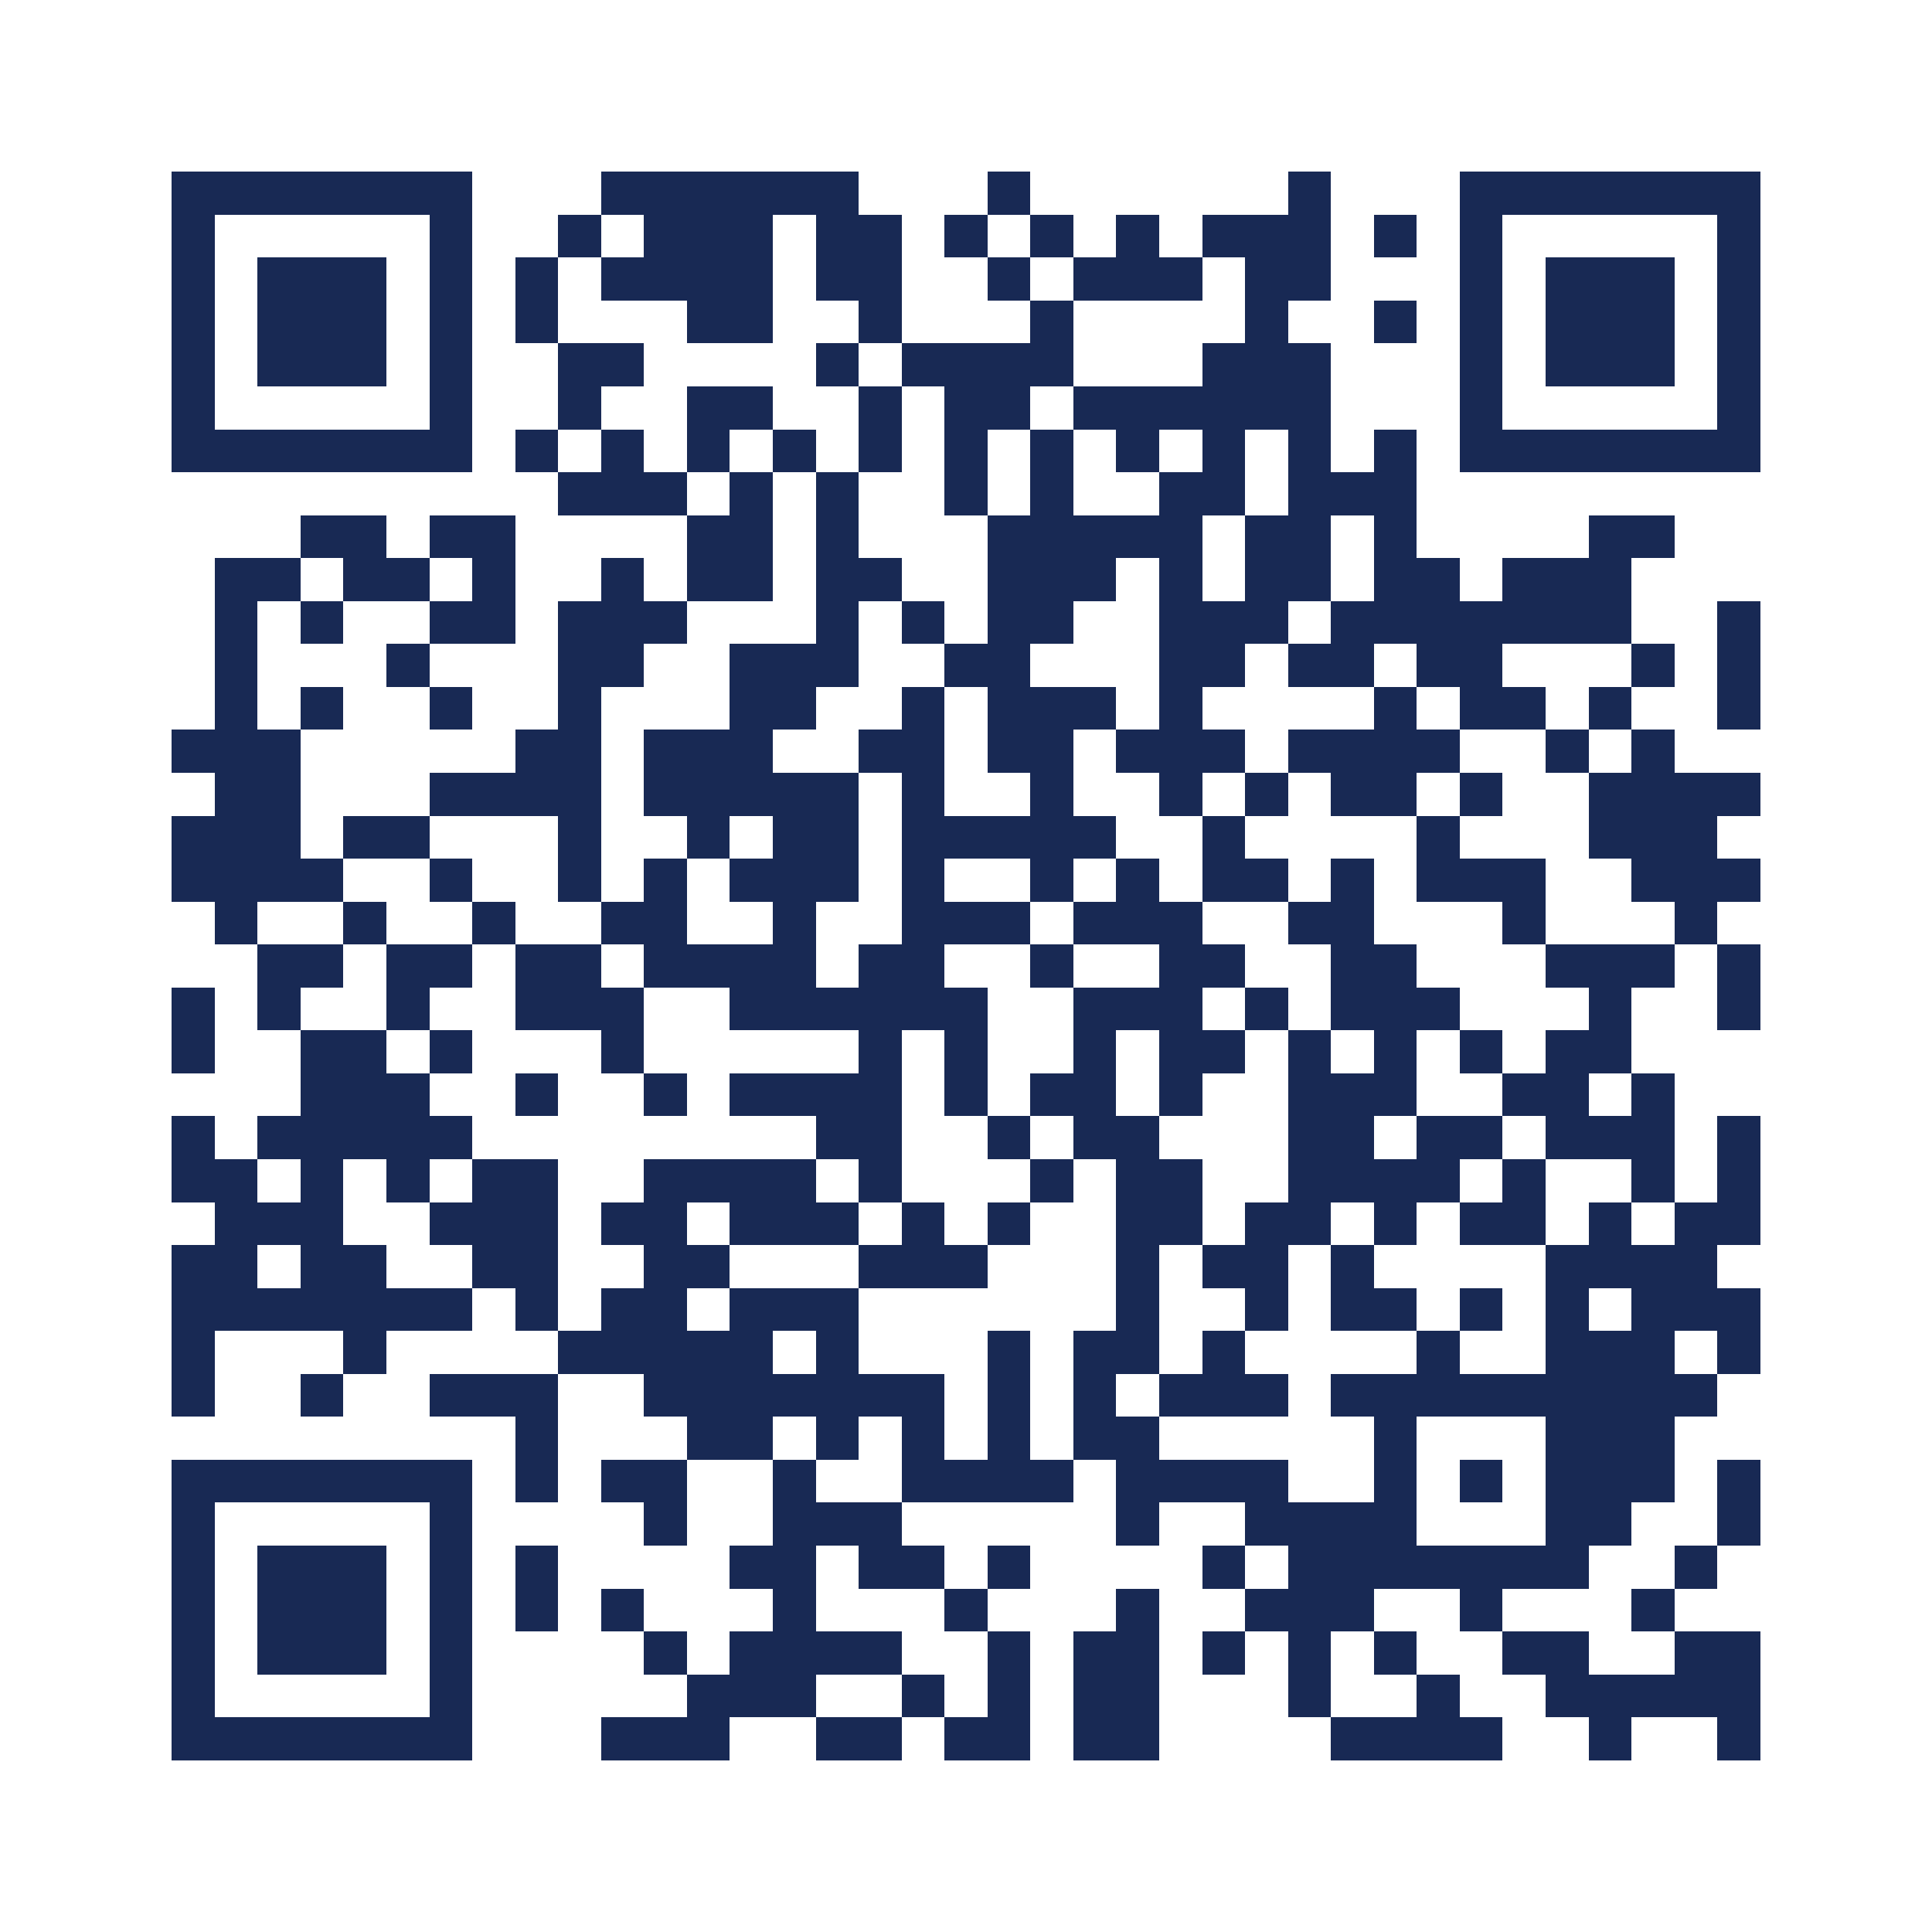
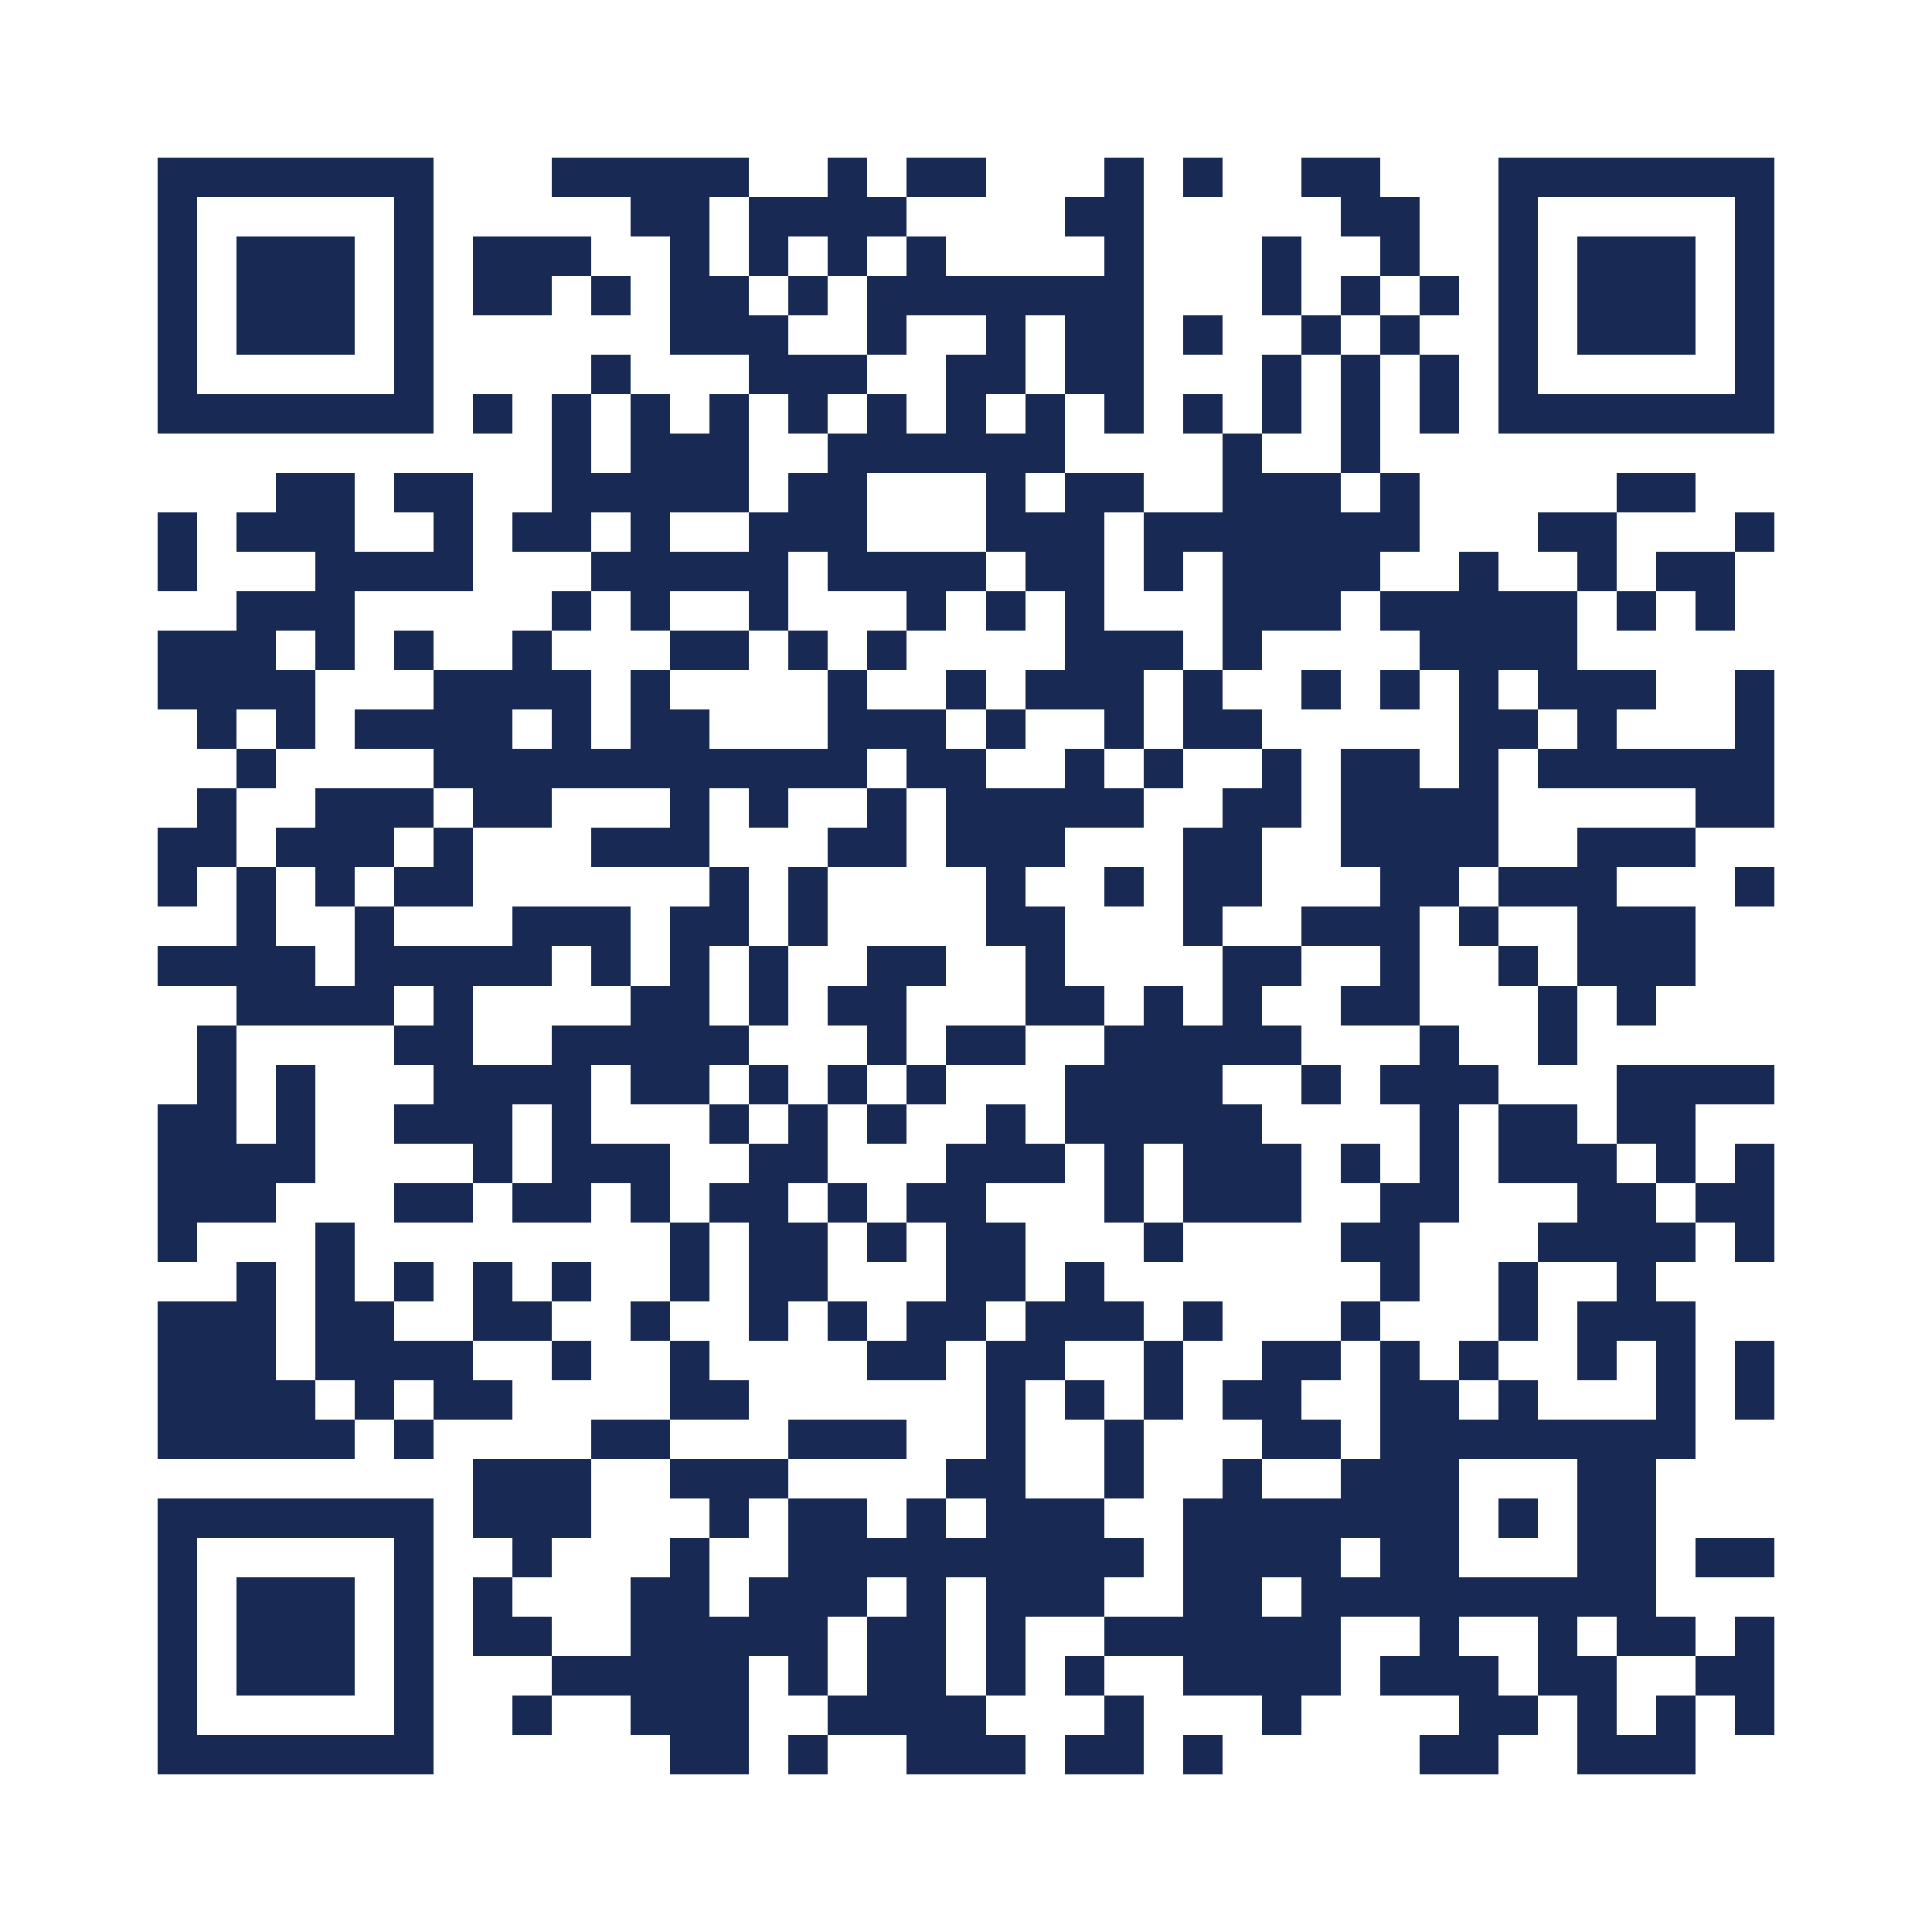
- <svg xmlns="http://www.w3.org/2000/svg" viewBox="0 0 45 45" shape-rendering="crispEdges">
-   <path fill="#FFFFFF" d="M0 0h45v45H0z" />
-   <path stroke="#182954" d="M4 4.5h7m3 0h6m3 0h1m6 0h1m3 0h7M4 5.5h1m5 0h1m2 0h1m1 0h3m1 0h2m1 0h1m1 0h1m1 0h1m1 0h3m1 0h1m1 0h1m5 0h1M4 6.5h1m1 0h3m1 0h1m1 0h1m1 0h4m1 0h2m2 0h1m1 0h3m1 0h2m3 0h1m1 0h3m1 0h1M4 7.5h1m1 0h3m1 0h1m1 0h1m3 0h2m2 0h1m3 0h1m4 0h1m2 0h1m1 0h1m1 0h3m1 0h1M4 8.5h1m1 0h3m1 0h1m2 0h2m4 0h1m1 0h4m3 0h3m3 0h1m1 0h3m1 0h1M4 9.5h1m5 0h1m2 0h1m2 0h2m2 0h1m1 0h2m1 0h6m3 0h1m5 0h1M4 10.5h7m1 0h1m1 0h1m1 0h1m1 0h1m1 0h1m1 0h1m1 0h1m1 0h1m1 0h1m1 0h1m1 0h1m1 0h7M13 11.5h3m1 0h1m1 0h1m2 0h1m1 0h1m2 0h2m1 0h3M7 12.5h2m1 0h2m4 0h2m1 0h1m3 0h5m1 0h2m1 0h1m4 0h2M5 13.5h2m1 0h2m1 0h1m2 0h1m1 0h2m1 0h2m2 0h3m1 0h1m1 0h2m1 0h2m1 0h3M5 14.5h1m1 0h1m2 0h2m1 0h3m3 0h1m1 0h1m1 0h2m2 0h3m1 0h7m2 0h1M5 15.5h1m3 0h1m3 0h2m2 0h3m2 0h2m3 0h2m1 0h2m1 0h2m3 0h1m1 0h1M5 16.5h1m1 0h1m2 0h1m2 0h1m3 0h2m2 0h1m1 0h3m1 0h1m4 0h1m1 0h2m1 0h1m2 0h1M4 17.5h3m5 0h2m1 0h3m2 0h2m1 0h2m1 0h3m1 0h4m2 0h1m1 0h1M5 18.5h2m3 0h4m1 0h5m1 0h1m2 0h1m2 0h1m1 0h1m1 0h2m1 0h1m2 0h4M4 19.5h3m1 0h2m3 0h1m2 0h1m1 0h2m1 0h5m2 0h1m4 0h1m3 0h3M4 20.5h4m2 0h1m2 0h1m1 0h1m1 0h3m1 0h1m2 0h1m1 0h1m1 0h2m1 0h1m1 0h3m2 0h3M5 21.5h1m2 0h1m2 0h1m2 0h2m2 0h1m2 0h3m1 0h3m2 0h2m3 0h1m3 0h1M6 22.5h2m1 0h2m1 0h2m1 0h4m1 0h2m2 0h1m2 0h2m2 0h2m3 0h3m1 0h1M4 23.5h1m1 0h1m2 0h1m2 0h3m2 0h6m2 0h3m1 0h1m1 0h3m3 0h1m2 0h1M4 24.5h1m2 0h2m1 0h1m3 0h1m5 0h1m1 0h1m2 0h1m1 0h2m1 0h1m1 0h1m1 0h1m1 0h2M7 25.5h3m2 0h1m2 0h1m1 0h4m1 0h1m1 0h2m1 0h1m2 0h3m2 0h2m1 0h1M4 26.5h1m1 0h5m8 0h2m2 0h1m1 0h2m3 0h2m1 0h2m1 0h3m1 0h1M4 27.5h2m1 0h1m1 0h1m1 0h2m2 0h4m1 0h1m3 0h1m1 0h2m2 0h4m1 0h1m2 0h1m1 0h1M5 28.5h3m2 0h3m1 0h2m1 0h3m1 0h1m1 0h1m2 0h2m1 0h2m1 0h1m1 0h2m1 0h1m1 0h2M4 29.5h2m1 0h2m2 0h2m2 0h2m3 0h3m3 0h1m1 0h2m1 0h1m4 0h4M4 30.5h7m1 0h1m1 0h2m1 0h3m6 0h1m2 0h1m1 0h2m1 0h1m1 0h1m1 0h3M4 31.5h1m3 0h1m4 0h5m1 0h1m3 0h1m1 0h2m1 0h1m4 0h1m2 0h3m1 0h1M4 32.5h1m2 0h1m2 0h3m2 0h7m1 0h1m1 0h1m1 0h3m1 0h9M12 33.5h1m3 0h2m1 0h1m1 0h1m1 0h1m1 0h2m5 0h1m3 0h3M4 34.5h7m1 0h1m1 0h2m2 0h1m2 0h4m1 0h4m2 0h1m1 0h1m1 0h3m1 0h1M4 35.5h1m5 0h1m4 0h1m2 0h3m5 0h1m2 0h4m3 0h2m2 0h1M4 36.5h1m1 0h3m1 0h1m1 0h1m4 0h2m1 0h2m1 0h1m4 0h1m1 0h7m2 0h1M4 37.5h1m1 0h3m1 0h1m1 0h1m1 0h1m3 0h1m3 0h1m3 0h1m2 0h3m2 0h1m3 0h1M4 38.5h1m1 0h3m1 0h1m4 0h1m1 0h4m2 0h1m1 0h2m1 0h1m1 0h1m1 0h1m2 0h2m2 0h2M4 39.5h1m5 0h1m5 0h3m2 0h1m1 0h1m1 0h2m3 0h1m2 0h1m2 0h5M4 40.5h7m3 0h3m2 0h2m1 0h2m1 0h2m4 0h4m2 0h1m2 0h1" />
+ <svg xmlns="http://www.w3.org/2000/svg" viewBox="0 0 49 49" shape-rendering="crispEdges">
+   <path fill="#FFFFFF" d="M0 0h49v49H0z" />
+   <path stroke="#182954" d="M4 4.5h7m3 0h5m2 0h1m1 0h2m3 0h1m1 0h1m2 0h2m3 0h7M4 5.5h1m5 0h1m5 0h2m1 0h4m4 0h2m5 0h2m2 0h1m5 0h1M4 6.5h1m1 0h3m1 0h1m1 0h3m2 0h1m1 0h1m1 0h1m1 0h1m4 0h1m3 0h1m2 0h1m2 0h1m1 0h3m1 0h1M4 7.5h1m1 0h3m1 0h1m1 0h2m1 0h1m1 0h2m1 0h1m1 0h7m3 0h1m1 0h1m1 0h1m1 0h1m1 0h3m1 0h1M4 8.5h1m1 0h3m1 0h1m6 0h3m2 0h1m2 0h1m1 0h2m1 0h1m2 0h1m1 0h1m2 0h1m1 0h3m1 0h1M4 9.5h1m5 0h1m4 0h1m3 0h3m2 0h2m1 0h2m3 0h1m1 0h1m1 0h1m1 0h1m5 0h1M4 10.5h7m1 0h1m1 0h1m1 0h1m1 0h1m1 0h1m1 0h1m1 0h1m1 0h1m1 0h1m1 0h1m1 0h1m1 0h1m1 0h1m1 0h7M14 11.5h1m1 0h3m2 0h6m4 0h1m2 0h1M7 12.5h2m1 0h2m2 0h5m1 0h2m3 0h1m1 0h2m2 0h3m1 0h1m5 0h2M4 13.5h1m1 0h3m2 0h1m1 0h2m1 0h1m2 0h3m3 0h3m1 0h7m3 0h2m3 0h1M4 14.5h1m3 0h4m3 0h5m1 0h4m1 0h2m1 0h1m1 0h4m2 0h1m2 0h1m1 0h2M6 15.5h3m5 0h1m1 0h1m2 0h1m3 0h1m1 0h1m1 0h1m3 0h3m1 0h5m1 0h1m1 0h1M4 16.5h3m1 0h1m1 0h1m2 0h1m3 0h2m1 0h1m1 0h1m4 0h3m1 0h1m4 0h4M4 17.5h4m3 0h4m1 0h1m4 0h1m2 0h1m1 0h3m1 0h1m2 0h1m1 0h1m1 0h1m1 0h3m2 0h1M5 18.5h1m1 0h1m1 0h4m1 0h1m1 0h2m3 0h3m1 0h1m2 0h1m1 0h2m5 0h2m1 0h1m3 0h1M6 19.5h1m4 0h11m1 0h2m2 0h1m1 0h1m2 0h1m1 0h2m1 0h1m1 0h6M5 20.5h1m2 0h3m1 0h2m3 0h1m1 0h1m2 0h1m1 0h5m2 0h2m1 0h4m5 0h2M4 21.5h2m1 0h3m1 0h1m3 0h3m3 0h2m1 0h3m3 0h2m2 0h4m2 0h3M4 22.5h1m1 0h1m1 0h1m1 0h2m6 0h1m1 0h1m4 0h1m2 0h1m1 0h2m3 0h2m1 0h3m3 0h1M6 23.5h1m2 0h1m3 0h3m1 0h2m1 0h1m4 0h2m3 0h1m2 0h3m1 0h1m2 0h3M4 24.5h4m1 0h5m1 0h1m1 0h1m1 0h1m2 0h2m2 0h1m4 0h2m2 0h1m2 0h1m1 0h3M6 25.5h4m1 0h1m4 0h2m1 0h1m1 0h2m3 0h2m1 0h1m1 0h1m2 0h2m3 0h1m1 0h1M5 26.5h1m4 0h2m2 0h5m3 0h1m1 0h2m2 0h5m3 0h1m2 0h1M5 27.5h1m1 0h1m3 0h4m1 0h2m1 0h1m1 0h1m1 0h1m3 0h4m2 0h1m1 0h3m3 0h4M4 28.5h2m1 0h1m2 0h3m1 0h1m3 0h1m1 0h1m1 0h1m2 0h1m1 0h5m4 0h1m1 0h2m1 0h2M4 29.5h4m4 0h1m1 0h3m2 0h2m3 0h3m1 0h1m1 0h3m1 0h1m1 0h1m1 0h3m1 0h1m1 0h1M4 30.5h3m3 0h2m1 0h2m1 0h1m1 0h2m1 0h1m1 0h2m3 0h1m1 0h3m2 0h2m3 0h2m1 0h2M4 31.5h1m3 0h1m8 0h1m1 0h2m1 0h1m1 0h2m3 0h1m4 0h2m3 0h4m1 0h1M6 32.5h1m1 0h1m1 0h1m1 0h1m1 0h1m2 0h1m1 0h2m3 0h2m1 0h1m7 0h1m2 0h1m2 0h1M4 33.5h3m1 0h2m2 0h2m2 0h1m2 0h1m1 0h1m1 0h2m1 0h3m1 0h1m3 0h1m3 0h1m1 0h3M4 34.5h3m1 0h4m2 0h1m2 0h1m4 0h2m1 0h2m2 0h1m2 0h2m1 0h1m1 0h1m2 0h1m1 0h1m1 0h1M4 35.5h4m1 0h1m1 0h2m4 0h2m6 0h1m1 0h1m1 0h1m1 0h2m2 0h2m1 0h1m3 0h1m1 0h1M4 36.5h5m1 0h1m4 0h2m3 0h3m2 0h1m2 0h1m3 0h2m1 0h8M12 37.5h3m2 0h3m4 0h2m2 0h1m2 0h1m2 0h3m3 0h2M4 38.5h7m1 0h3m3 0h1m1 0h2m1 0h1m1 0h3m2 0h7m1 0h1m1 0h2M4 39.5h1m5 0h1m2 0h1m3 0h1m2 0h9m1 0h4m1 0h2m3 0h2m1 0h2M4 40.5h1m1 0h3m1 0h1m1 0h1m3 0h2m1 0h3m1 0h1m1 0h3m2 0h2m1 0h9M4 41.5h1m1 0h3m1 0h1m1 0h2m2 0h5m1 0h2m1 0h1m2 0h6m2 0h1m2 0h1m1 0h2m1 0h1M4 42.5h1m1 0h3m1 0h1m3 0h5m1 0h1m1 0h2m1 0h1m1 0h1m2 0h4m1 0h3m1 0h2m2 0h2M4 43.5h1m5 0h1m2 0h1m2 0h3m2 0h4m3 0h1m3 0h1m4 0h2m1 0h1m1 0h1m1 0h1M4 44.5h7m6 0h2m1 0h1m2 0h3m1 0h2m1 0h1m5 0h2m2 0h3" />
</svg>
